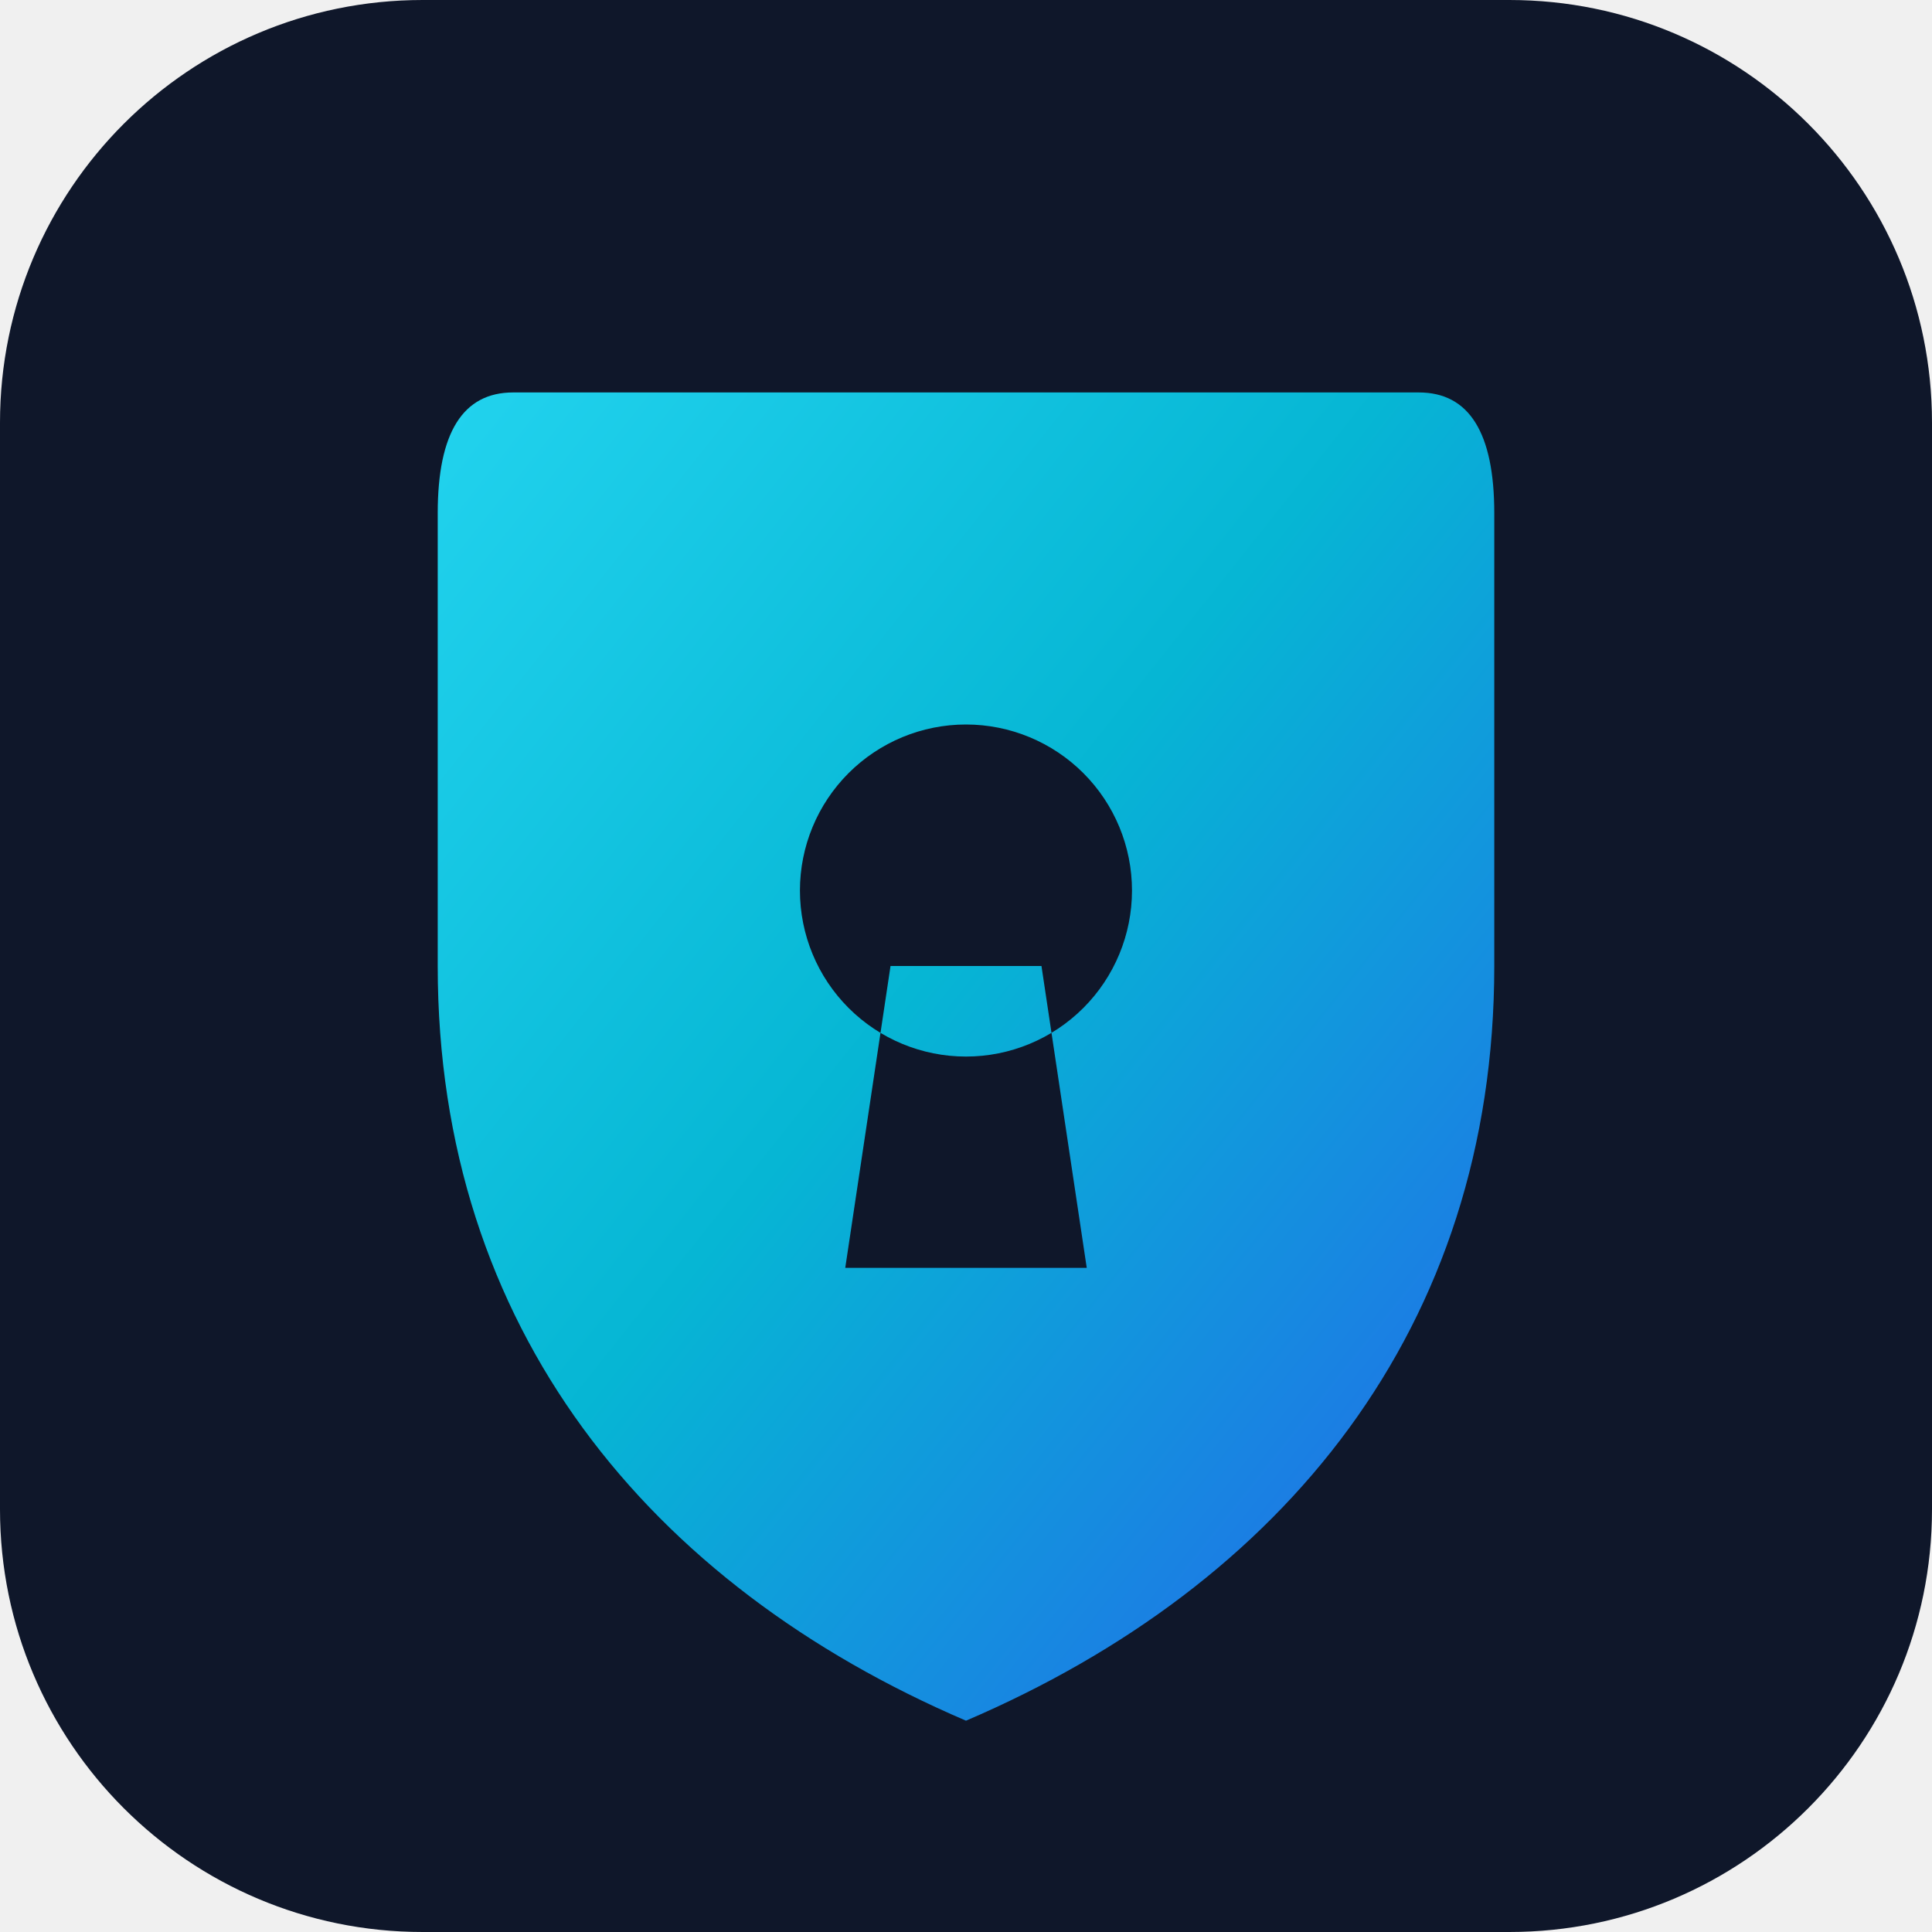
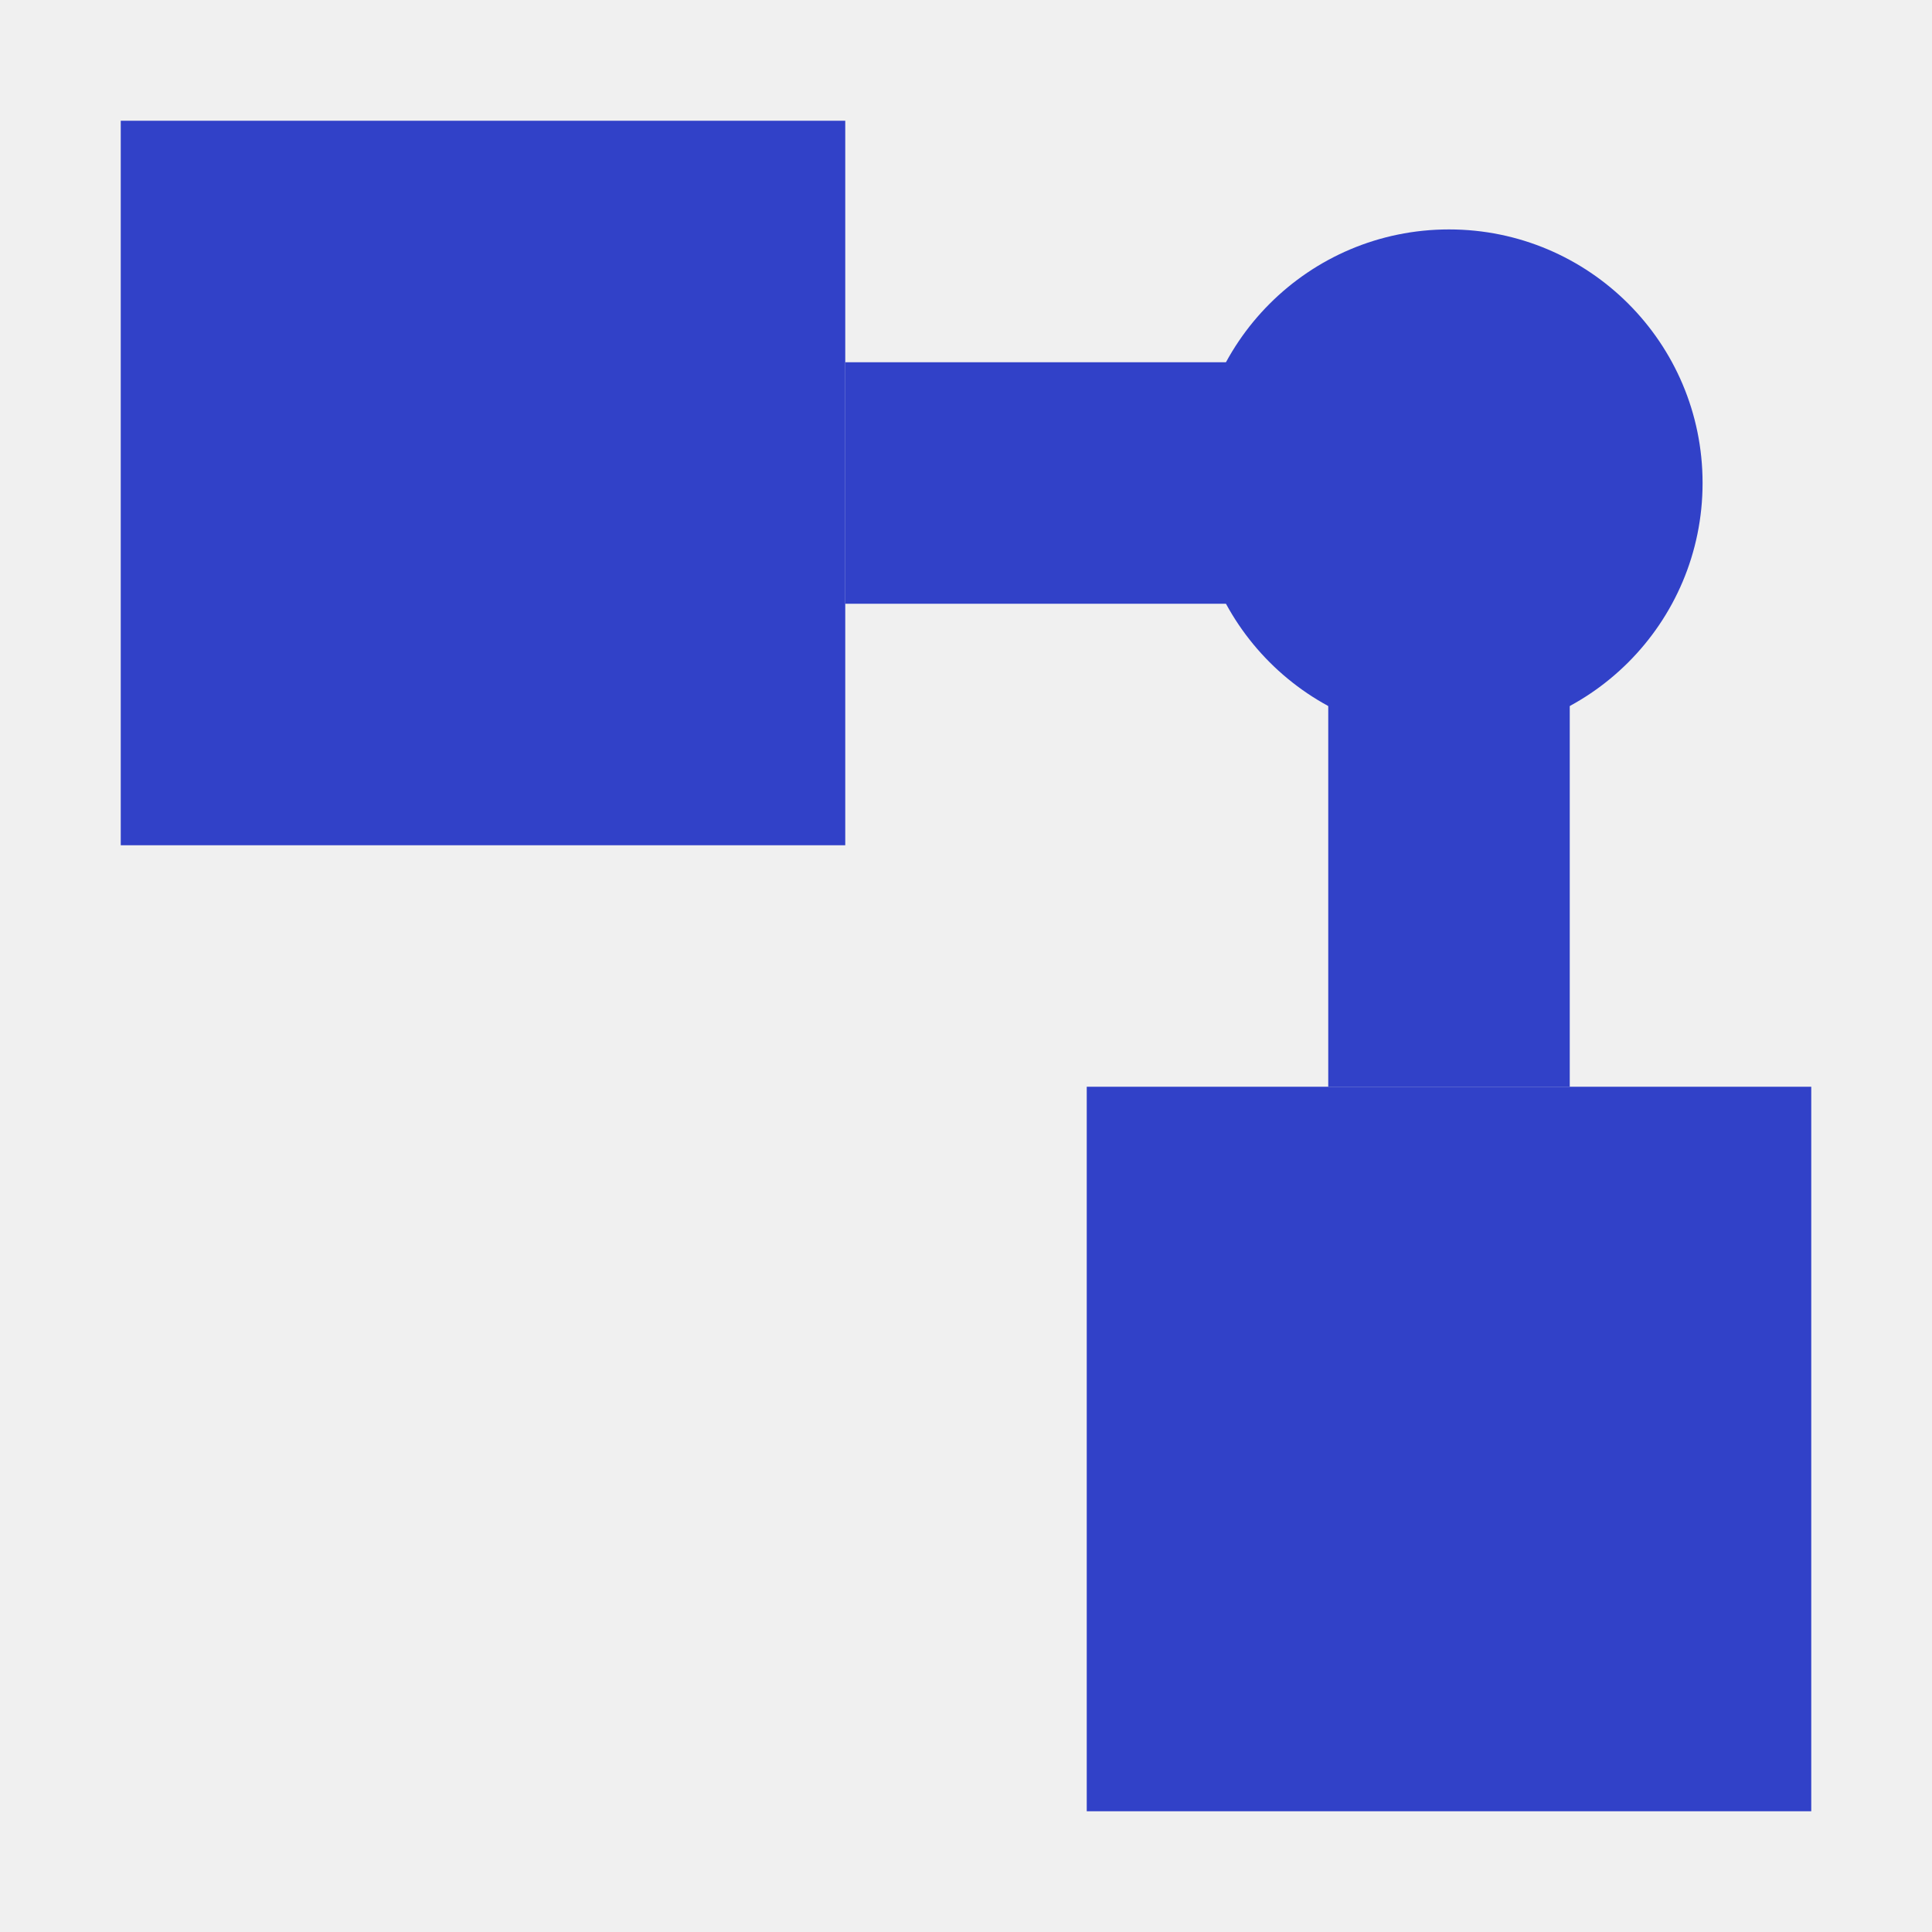
- <svg xmlns="http://www.w3.org/2000/svg" width="220" height="220" viewBox="0 0 220 220" fill="none">
-   <g clip-path="url(#clip0_5_58)">
-     <path d="M171.875 0H48.125C21.546 0 0 21.546 0 48.125V171.875C0 198.454 21.546 220 48.125 220H171.875C198.454 220 220 198.454 220 171.875V48.125C220 21.546 198.454 0 171.875 0Z" fill="#0F172A" />
-     <path fill-rule="evenodd" clip-rule="evenodd" d="M58.438 44.688H161.562C167.292 44.688 170.156 49.271 170.156 58.438V110C170.156 151.25 146.094 180.469 110 195.938C73.906 180.469 49.844 151.25 49.844 110V58.438C49.844 49.271 52.708 44.688 58.438 44.688ZM110 82.5C115.014 82.501 119.822 84.494 123.367 88.04C126.911 91.586 128.903 96.394 128.902 101.408C128.901 106.422 126.909 111.231 123.364 114.776C119.818 118.321 115.01 120.312 109.996 120.312C104.982 120.312 100.173 118.321 96.628 114.776C93.082 111.231 91.09 106.422 91.09 101.408C91.089 96.394 93.08 91.586 96.625 88.04C100.169 84.494 104.978 82.501 109.991 82.5H110ZM101.406 110L96.25 144.375H123.75L118.594 110H101.406Z" fill="url(#paint0_linear_5_58)" />
+ <svg xmlns="http://www.w3.org/2000/svg" width="16" height="16" viewBox="0 0 16 16" role="img">
+   <g fill="#3141C8" stroke="#3141C8">
+     <rect x="1" y="1" width="6" height="6" stroke="none" />
+     <rect x="9" y="9" width="6" height="6" stroke="none" />
+     <path d="M7 4H12V9" fill="none" stroke-width="2" />
+     <circle cx="12" cy="4" r="2.1" stroke="none" />
  </g>
-   <defs>
-     <linearGradient id="paint0_linear_5_58" x1="49.844" y1="44.688" x2="197.218" y2="161.917" gradientUnits="userSpaceOnUse">
-       <stop stop-color="#22D3EE" />
-       <stop offset="0.45" stop-color="#06B6D4" />
-       <stop offset="1" stop-color="#2563EB" />
-     </linearGradient>
-     <clipPath id="clip0_5_58">
-       <rect width="220" height="220" fill="white" />
-     </clipPath>
-   </defs>
</svg>
